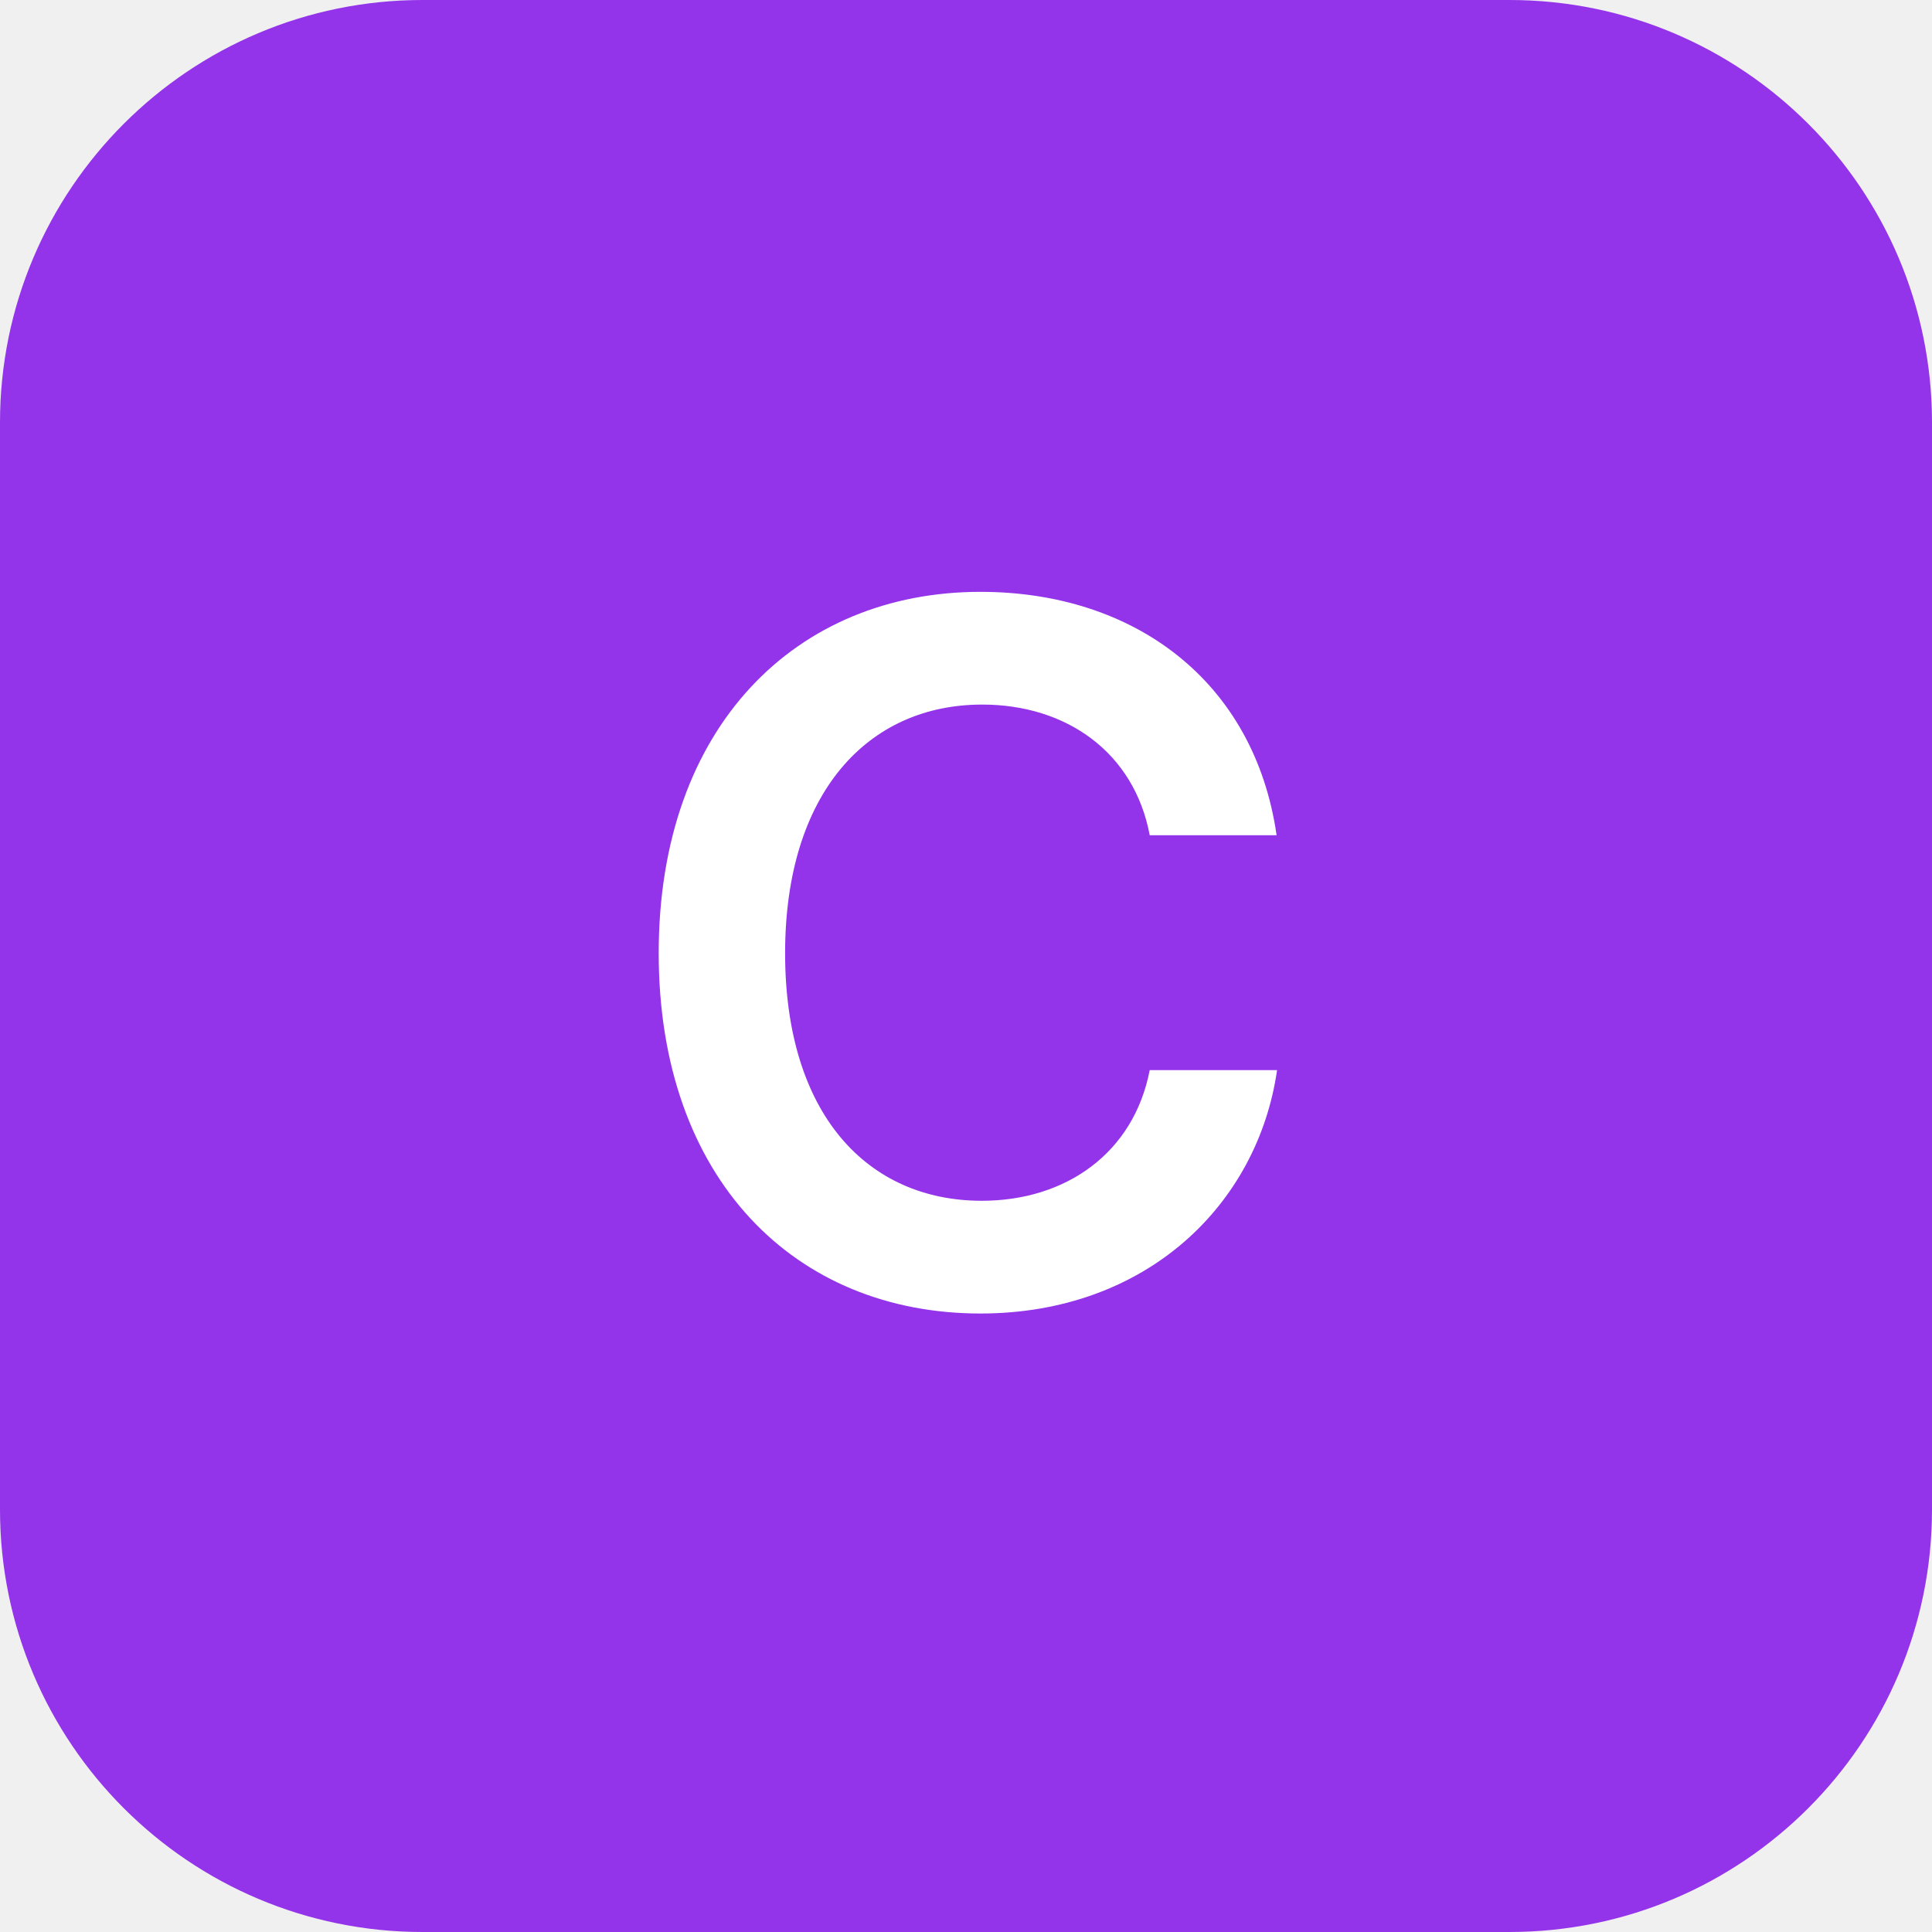
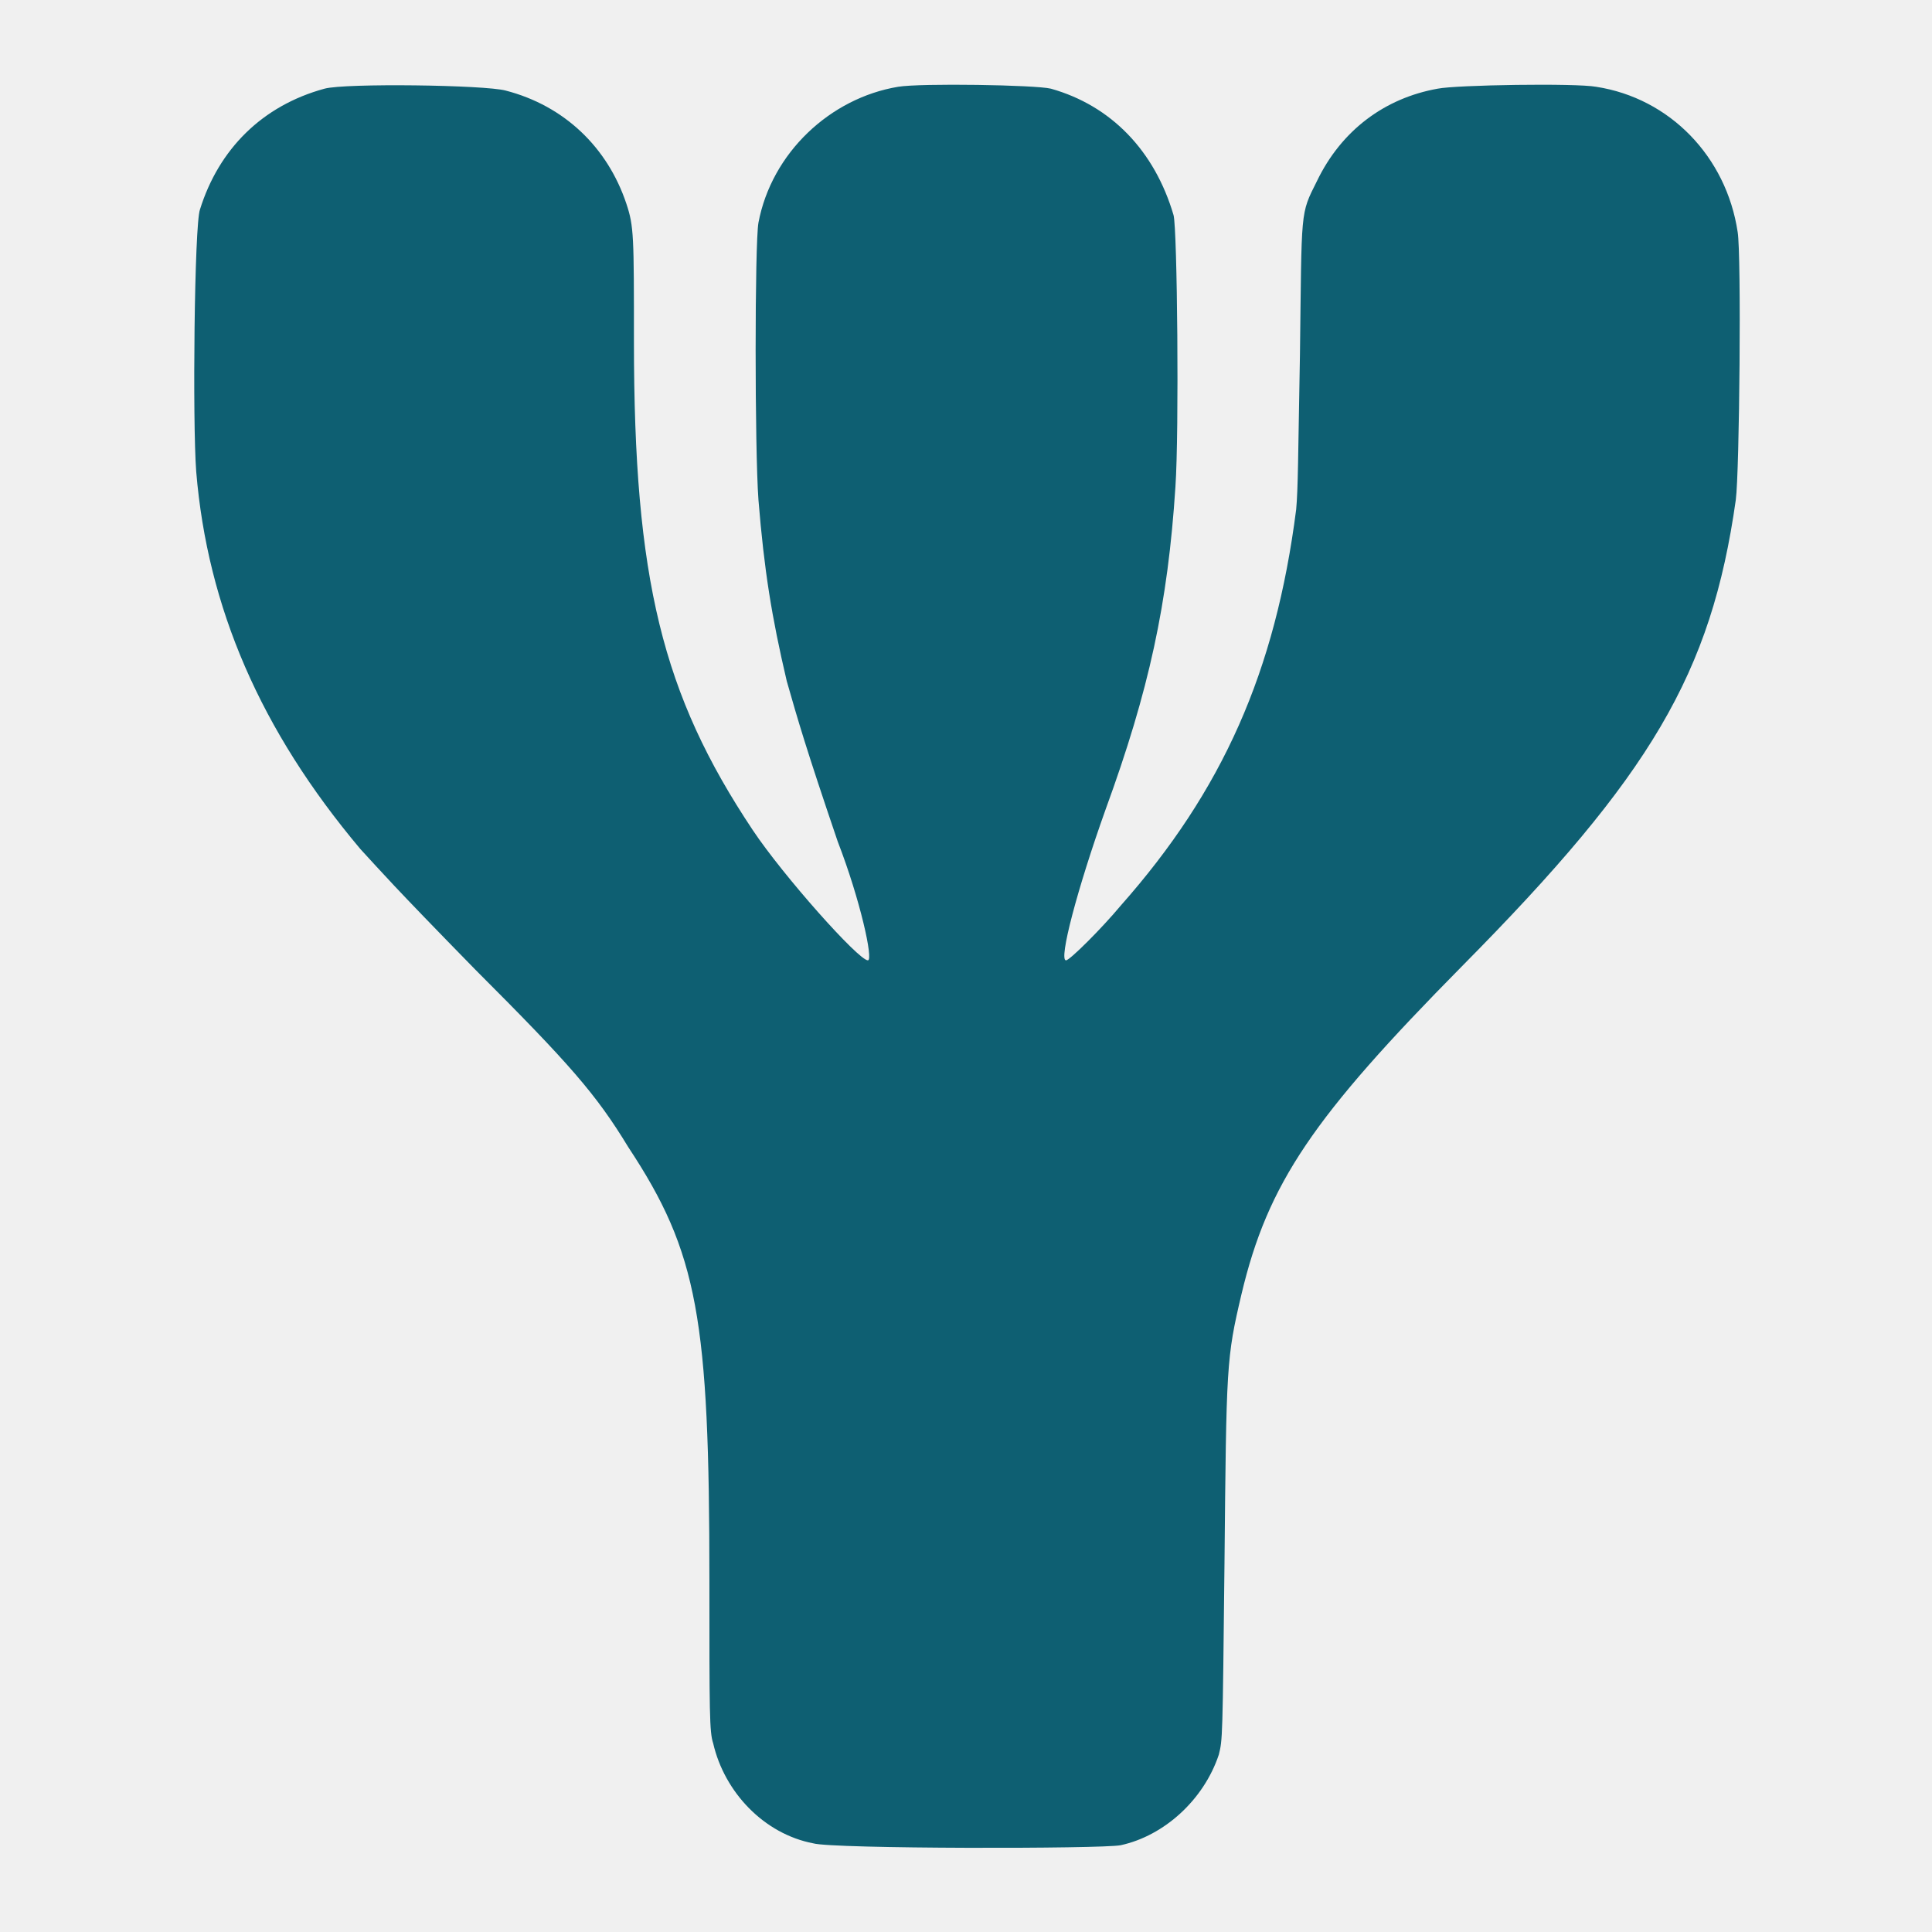
- <svg xmlns="http://www.w3.org/2000/svg" viewBox="0 0 64 64">
-   <rect width="64" height="64" rx="14" fill="#9333ea" />
-   <text x="32" y="32" dy="0.35em" text-anchor="middle" font-family="ui-sans-serif, system-ui, -apple-system, sans-serif" font-size="32" font-weight="600" fill="#ffffff">C</text>
+ <svg xmlns="http://www.w3.org/2000/svg" viewBox="0 0 1024 1024">
+   <style>path{fill:#0e5f72}@media (prefers-color-scheme:dark){path{fill:#46b5c9}}</style>
+   <path d="M431 977C405 972 384 950 378 924C376 918 376 908 376 838C376 699 370 664 333 608C316 580 302 564 252 514C207 468 203 463 191 450C138 387 110 322 104 250C102 224 103 119 106 111C116 79 139 56 172 47C183 44 257 45 268 48C299 56 322 78 332 108C336 120 336 125 336 181C336 307 351 368 399 440C415 464 455 509 460 509C463 509 456 477 444 446C427 396 423 382 417 361C409 327 405 302 402 265C400 238 400 129 402 118C409 81 440 52 476 46C488 44 549 45 557 47C589 56 612 80 622 114C624 121 625 229 623 258C619 320 609 366 586 429C571 471 561 509 565 509C567 509 584 492 594 480C648 419 676 356 687 270C688 259 688 243 689 188C690 110 689 114 698 96C711 69 734 52 762 47C772 45 835 44 846 46C885 52 915 83 921 123C923 135 922 250 920 265C907 357 875 411 775 512C696 592 672 627 658 686C650 720 650 723 649 829C648 922 648 922 646 930C638 954 617 973 594 978C584 980 441 980 431 977Z" />
</svg>
